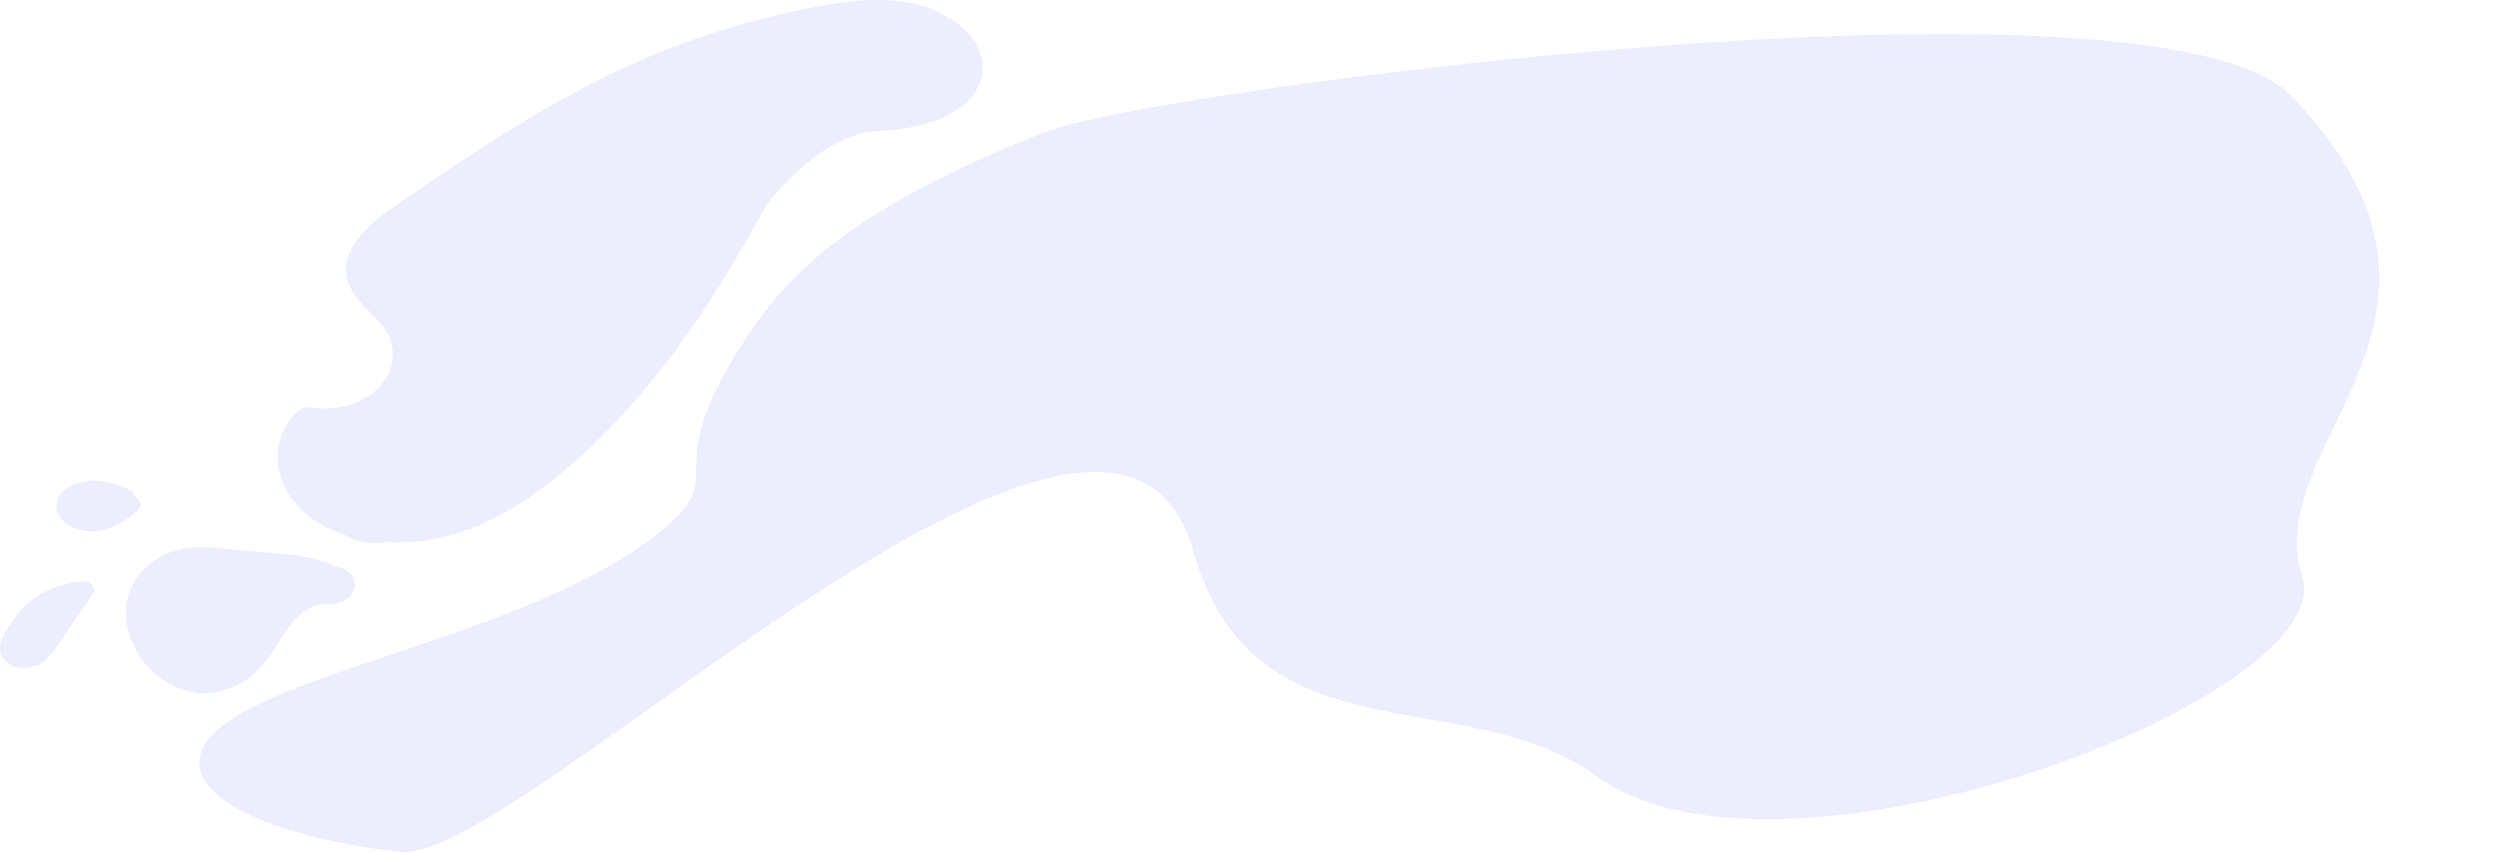
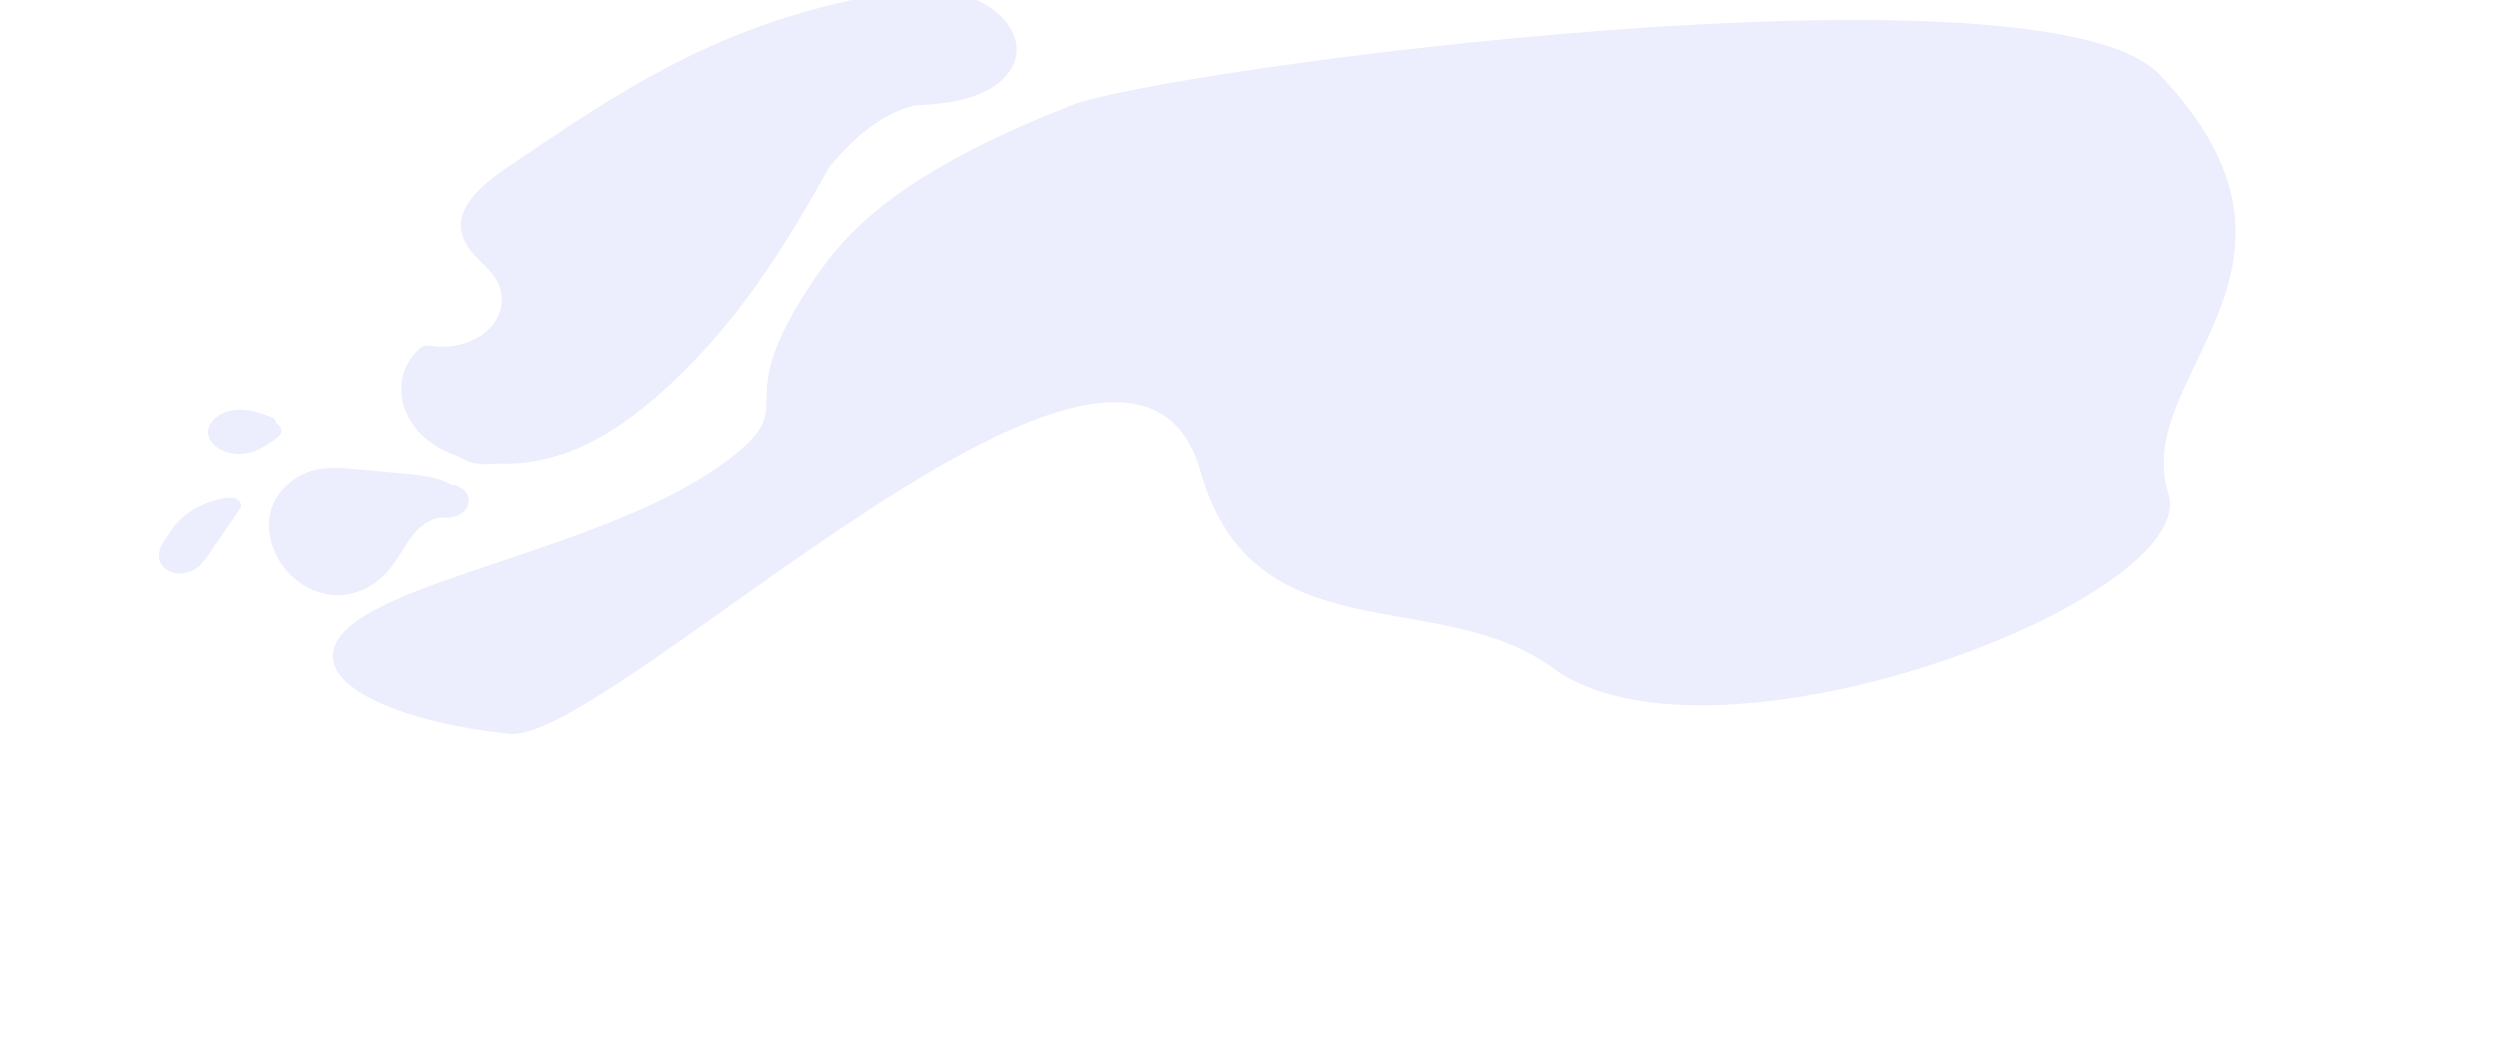
- <svg xmlns="http://www.w3.org/2000/svg" version="1.1" id="Layer_1" x="0px" y="0px" viewBox="0 0 1945.7 663.1" style="enable-background:new 0 0 1945.7 663.1;" xml:space="preserve">
+ <svg xmlns="http://www.w3.org/2000/svg" version="1.1" id="Layer_1" x="0px" y="0px" viewBox="0 0 2229.2 946.6" style="enable-background:new 0 0 2229.2 946.6;" xml:space="preserve">
  <style type="text/css">
	.st0{opacity:0.12;}
	.st1{fill:#5E65EA;}
</style>
  <g class="st0">
    <g>
      <g>
-         <path class="st1" d="M1783.9,75.2c-104-109.4-888.9-4.7-970.1,27.4c-32.3,12.8-62.1,25.7-91.5,41     c-86.2,44.8-117.4,83.6-139.4,116.3c-75.6,112.4-10.8,106.9-69.1,154c-107.3,86.7-334.6,111.9-357,170.9     c-14.7,38.6,67.1,69,155.4,78.2c91.1,9.5,552.7-459.8,616.5-234.2c47,165.9,211.8,100.6,314,175.4     c143,104.7,579.2-61.7,549-155.6C1757.9,342.9,1948.2,247.9,1783.9,75.2z" />
+         <path class="st1" d="M1925.6,66.5c-104-109.4-888.9-4.7-970.1,27.4c-32.3,12.8-62.1,25.7-91.5,41     c-86.2,44.8-117.4,83.6-139.4,116.3c-75.6,112.4-10.8,106.9-69.1,154c-107.3,86.7-334.6,111.9-357,170.9     c-14.7,38.6,67.1,69,155.4,78.2c91.1,9.5,552.7-459.8,616.5-234.2c47,165.9,211.8,100.6,314,175.4     c143,104.7,579.2-61.7,549-155.6C1899.6,334.2,2089.9,239.2,1925.6,66.5z" />
      </g>
-       <path class="st1" d="M763.1,42.4c-6.8-20.9-30.3-35.7-55.9-40.3c-30.4-5.4-62.4,0.8-91.8,7.2c-32,7-63.1,16.4-93,27.9    c-57.8,22.3-109.7,53-159.1,85.5c-12.7,8.3-25.2,16.8-37.6,25.2c-11,7.5-22.5,14.8-32.5,23.1c-9.3,7.7-17.4,16.6-21.6,26.8    c-4.3,10.4-2.5,21.2,3.8,30.8c6.4,9.8,16.9,17.3,23.7,26.8c5.9,8.2,7.8,18.2,5.9,27.5c-4.2,20.1-25.6,34.5-50.9,35    c-2.6,0.1-5.2,0-7.9-0.3c-4.7-0.6-8.9-1.7-12.8,1.3c-4.2,3.2-7.7,7.6-10.3,11.8c-5.3,8.6-7.5,18.3-6.9,27.8    c1.2,19.7,13.6,38.3,33.7,49.6c5.6,3.1,11.6,5.7,17.8,7.8c5.6,4,13,6.4,21.1,6.7c4.2,0.2,8.6-0.1,13-0.5    c8.3,0.4,16.7,0.1,24.9-0.9c29.2-3.5,55.6-14.9,78.4-29.6c23.4-15.1,43.9-33,62.7-51.6c18.7-18.6,35.7-38.3,51.3-58.6    c30.3-39.6,55.3-81.7,78.8-124.1c13.6-15.8,28-31,47.4-42.7c8.6-5.2,18.2-9.2,28.4-11.8c6.4-0.4,12.9-0.8,19.3-1.4    c13.6-1.4,26.6-4,38.8-9C755.4,82.8,770,63.5,763.1,42.4z" />
-       <path class="st1" d="M274.4,448.7c-2.7-4.3-7.8-7.1-13.5-7.8c-0.3-0.2-0.6-0.3-0.9-0.5c-12.8-6.7-28-8.1-42.8-9.5    c-17-1.5-33.9-3.2-50.9-4.6c-15-1.3-30.2,0.2-42.5,7.7c-11.5,7.1-19.9,16.9-23.5,28.2c-7.2,22.8,3.6,50.9,25.9,66.4    c10.4,7.2,23.9,12,37.8,10.6c15.3-1.5,28.3-8.8,37.6-18.5c10.4-10.8,16-23.7,25-35.2c3.3-4.2,8.1-8.7,12.9-11.3    c3.6-2,4.6-2.5,8.3-3.4c0.8-0.2,1.7-0.4,2.5-0.5c0.2,0,0.5-0.1,0.8-0.1c2.2-0.1,4.3-0.1,6.4,0.1c2.1,0.2,4.2-0.3,5.9-1.2    c1.5-0.1,3-0.5,4.3-1.3C275.4,463.6,278.6,455.6,274.4,448.7z" />
-       <path class="st1" d="M104.6,386.1c-0.4-2.2-1.7-4.2-4.2-5.2c-12.3-4.8-25.6-9.4-39.3-5.2C50,379.1,41.4,388.3,44.4,398    c2.9,9.5,15.1,15.5,26.9,15.5c14.2,0,25.5-7.8,35-15.3C111.4,394.2,109.1,388.6,104.6,386.1z" />
+       <path class="st1" d="M904.8,33.7C898,12.8,874.5-2,848.9-6.6c-30.4-5.4-62.4,0.8-91.8,7.2c-32,7-63.1,16.4-93,27.9    C606.3,50.8,554.4,81.5,505,114c-12.7,8.3-25.2,16.8-37.6,25.2c-11,7.5-22.5,14.8-32.5,23.1c-9.3,7.7-17.4,16.6-21.6,26.8    c-4.3,10.4-2.5,21.2,3.8,30.8c6.4,9.8,16.9,17.3,23.7,26.8c5.9,8.2,7.8,18.2,5.9,27.5c-4.2,20.1-25.6,34.5-50.9,35    c-2.6,0.1-5.2,0-7.9-0.3c-4.7-0.6-8.9-1.7-12.8,1.3c-4.2,3.2-7.7,7.6-10.3,11.8c-5.3,8.6-7.5,18.3-6.9,27.8    c1.2,19.7,13.6,38.3,33.7,49.6c5.6,3.1,11.6,5.7,17.8,7.8c5.6,4,13,6.4,21.1,6.7c4.2,0.2,8.6-0.1,13-0.5    c8.3,0.4,16.7,0.1,24.9-0.9c29.2-3.5,55.6-14.9,78.4-29.6c23.4-15.1,43.9-33,62.7-51.6c18.7-18.6,35.7-38.3,51.3-58.6    c30.3-39.6,55.3-81.7,78.8-124.1c13.6-15.8,28-31,47.4-42.7c8.6-5.2,18.2-9.2,28.4-11.8c6.4-0.4,12.9-0.8,19.3-1.4    c13.6-1.4,26.6-4,38.8-9C897.1,74.1,911.7,54.8,904.8,33.7z" />
+       <path class="st1" d="M416.1,440c-2.7-4.3-7.8-7.1-13.5-7.8c-0.3-0.2-0.6-0.3-0.9-0.5c-12.8-6.7-28-8.1-42.8-9.5    c-17-1.5-33.9-3.2-50.9-4.6c-15-1.3-30.2,0.2-42.5,7.7c-11.5,7.1-19.9,16.9-23.5,28.2c-7.2,22.8,3.6,50.9,25.9,66.4    c10.4,7.2,23.9,12,37.8,10.6c15.3-1.5,28.3-8.8,37.6-18.5c10.4-10.8,16-23.7,25-35.2c3.3-4.2,8.1-8.7,12.9-11.3    c3.6-2,4.6-2.5,8.3-3.4c0.8-0.2,1.7-0.4,2.5-0.5c0.2,0,0.5-0.1,0.8-0.1c2.2-0.1,4.3-0.1,6.4,0.1c2.1,0.2,4.2-0.3,5.9-1.2    c1.5-0.1,3-0.5,4.3-1.3C417.1,454.9,420.3,446.9,416.1,440z" />
+       <path class="st1" d="M246.3,377.4c-0.4-2.2-1.7-4.2-4.2-5.2c-12.3-4.8-25.6-9.4-39.3-5.2c-11.1,3.4-19.7,12.6-16.7,22.3    c2.9,9.5,15.1,15.5,26.9,15.5c14.2,0,25.5-7.8,35-15.3C253.1,385.5,250.8,379.9,246.3,377.4z" />
    </g>
-     <path class="st1" d="M67.9,453c-2.1-0.7-4.2-0.7-6.1-0.2c-1.1-0.1-2.3-0.1-3.4,0.1c-22.6,3.8-41.5,16.7-50.3,33.4   c-3.7,4.4-6.5,9.2-7.7,14.2c-2.5,10.5,6.4,20.9,20.7,19.4c14.5-1.6,20.7-13.2,26.9-22.3c7-10.1,14-20.2,20.9-30.4   c0.8-0.8,1.4-1.7,1.8-2.7c0.5-0.8,1.1-1.6,1.6-2.4C74.7,458.8,71.9,454.3,67.9,453z" />
+     <path class="st1" d="M209.6,444.3c-2.1-0.7-4.2-0.7-6.1-0.2c-1.1-0.1-2.3-0.1-3.4,0.1c-22.6,3.8-41.5,16.7-50.3,33.4   c-3.7,4.4-6.5,9.2-7.7,14.2c-2.5,10.5,6.4,20.9,20.7,19.4c14.5-1.6,20.7-13.2,26.9-22.3c7-10.1,14-20.2,20.9-30.4   c0.8-0.8,1.4-1.7,1.8-2.7c0.5-0.8,1.1-1.6,1.6-2.4C216.4,450.1,213.6,445.6,209.6,444.3z" />
  </g>
</svg>
